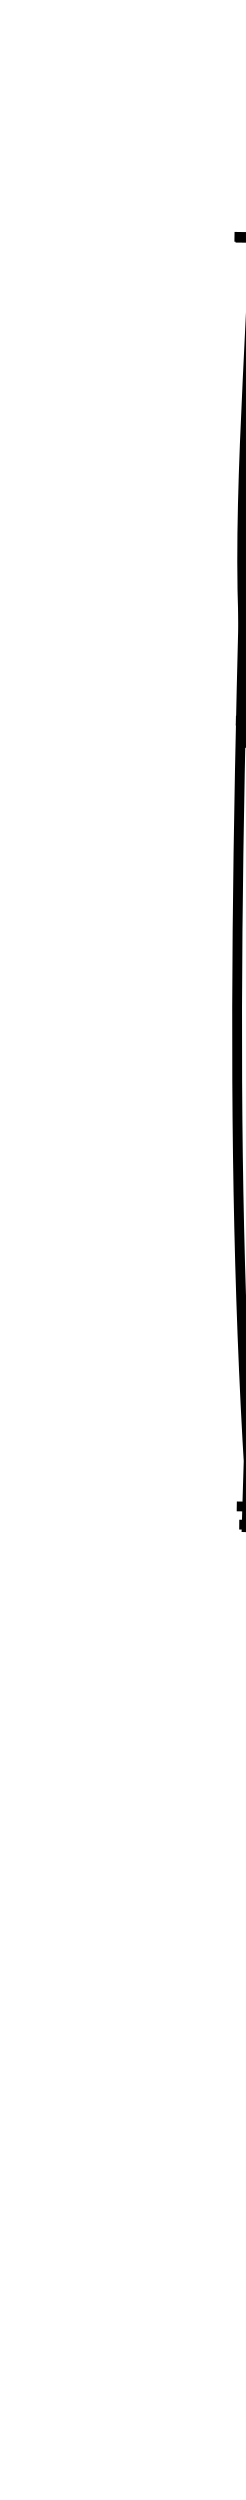
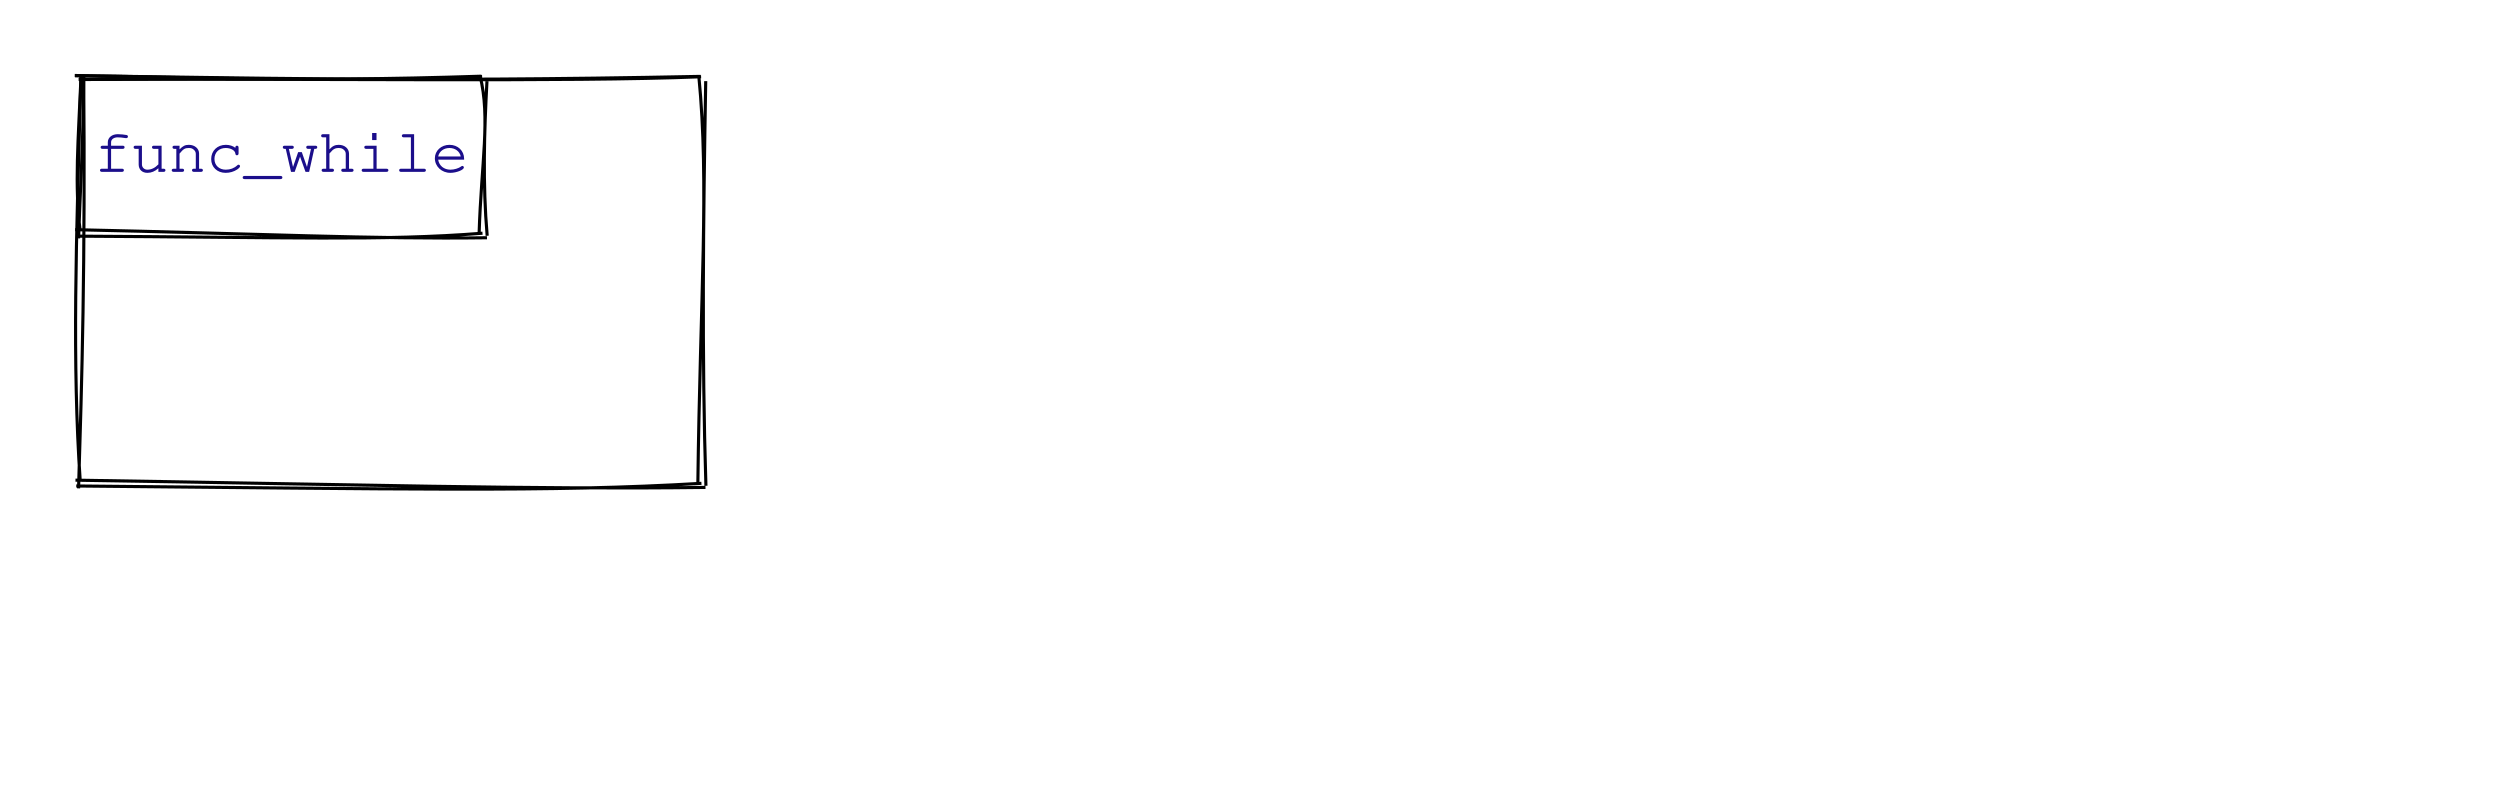
- <svg xmlns="http://www.w3.org/2000/svg" width="25" height="255">
+ <svg xmlns="http://www.w3.org/2000/svg" width="800" height="255">
  <style>
        text {
            font-family: Consolas, Courier;
            font-size: 20px;
        }
        text.default {
            fill: rgb(0, 0, 0);
            text-anchor: middle;
        }
        text.attribute {
            fill: rgb(27, 14, 139);
            text-anchor: start;
        }
        text.variable {
            fill: rgb(0, 0, 0);
            text-anchor: start;
        }
        text.id { 
            fill: rgb(150, 100, 28);
            text-anchor: middle;
        }
        text.type {
            fill: rgb(27, 14, 139);
            text-anchor: middle;
        }
        text.value {
            fill: rgb(27, 14, 139);
            text-anchor: middle;
        }
        path {
            stroke: rgb(0, 0, 0);
        }
    </style>
  <g>
    <path d="M24.026 24.241 C76.675 24.786, 128.345 26.373, 224.167 24.444 M25.201 25.423 C101.958 25.052, 181.104 26.304, 224.352 24.561 M223.614 24.244 C227.037 59.113, 224.048 94.591, 223.312 154.813 M225.831 25.962 C225.056 69.776, 224.552 114.028, 225.895 155.449 M225.752 155.973 C170.23 156.682, 114.347 155.051, 24.151 153.652 M224.459 154.666 C176.115 157.555, 128.366 156.45, 24.401 155.512 M25.142 156.278 C26.213 121.205, 27.323 85.185, 26.775 23.933 M25.678 154.063 C23.085 115.833, 24.327 77.859, 25.942 24.231" stroke="rgb(0, 0, 0)" stroke-width="1" fill="none" />
  </g>
  <g>
    <path d="M23.917 24.157 C58.854 24.617, 92.703 26.382, 154.074 24.382 M25.224 25.47 C74.625 24.729, 126.681 26.121, 154.279 24.512 M153.614 24.244 C157.001 37.835, 154.012 52.036, 153.312 74.813 M155.831 25.962 C154.953 42.128, 154.449 58.733, 155.895 75.449 M155.836 76.081 C119.664 76.587, 83.092 74.775, 24.057 73.503 M154.399 74.628 C122.894 77.14, 92.05 75.912, 24.334 75.568 M25.142 76.278 C25.568 62.087, 26.678 46.949, 26.775 23.933 M25.678 74.063 C23.806 59.399, 25.048 44.991, 25.942 24.231" stroke="rgb(0, 0, 0)" stroke-width="1" fill="none" />
  </g>
  <text x="90" y="55" class="type">func_while</text>
</svg>
